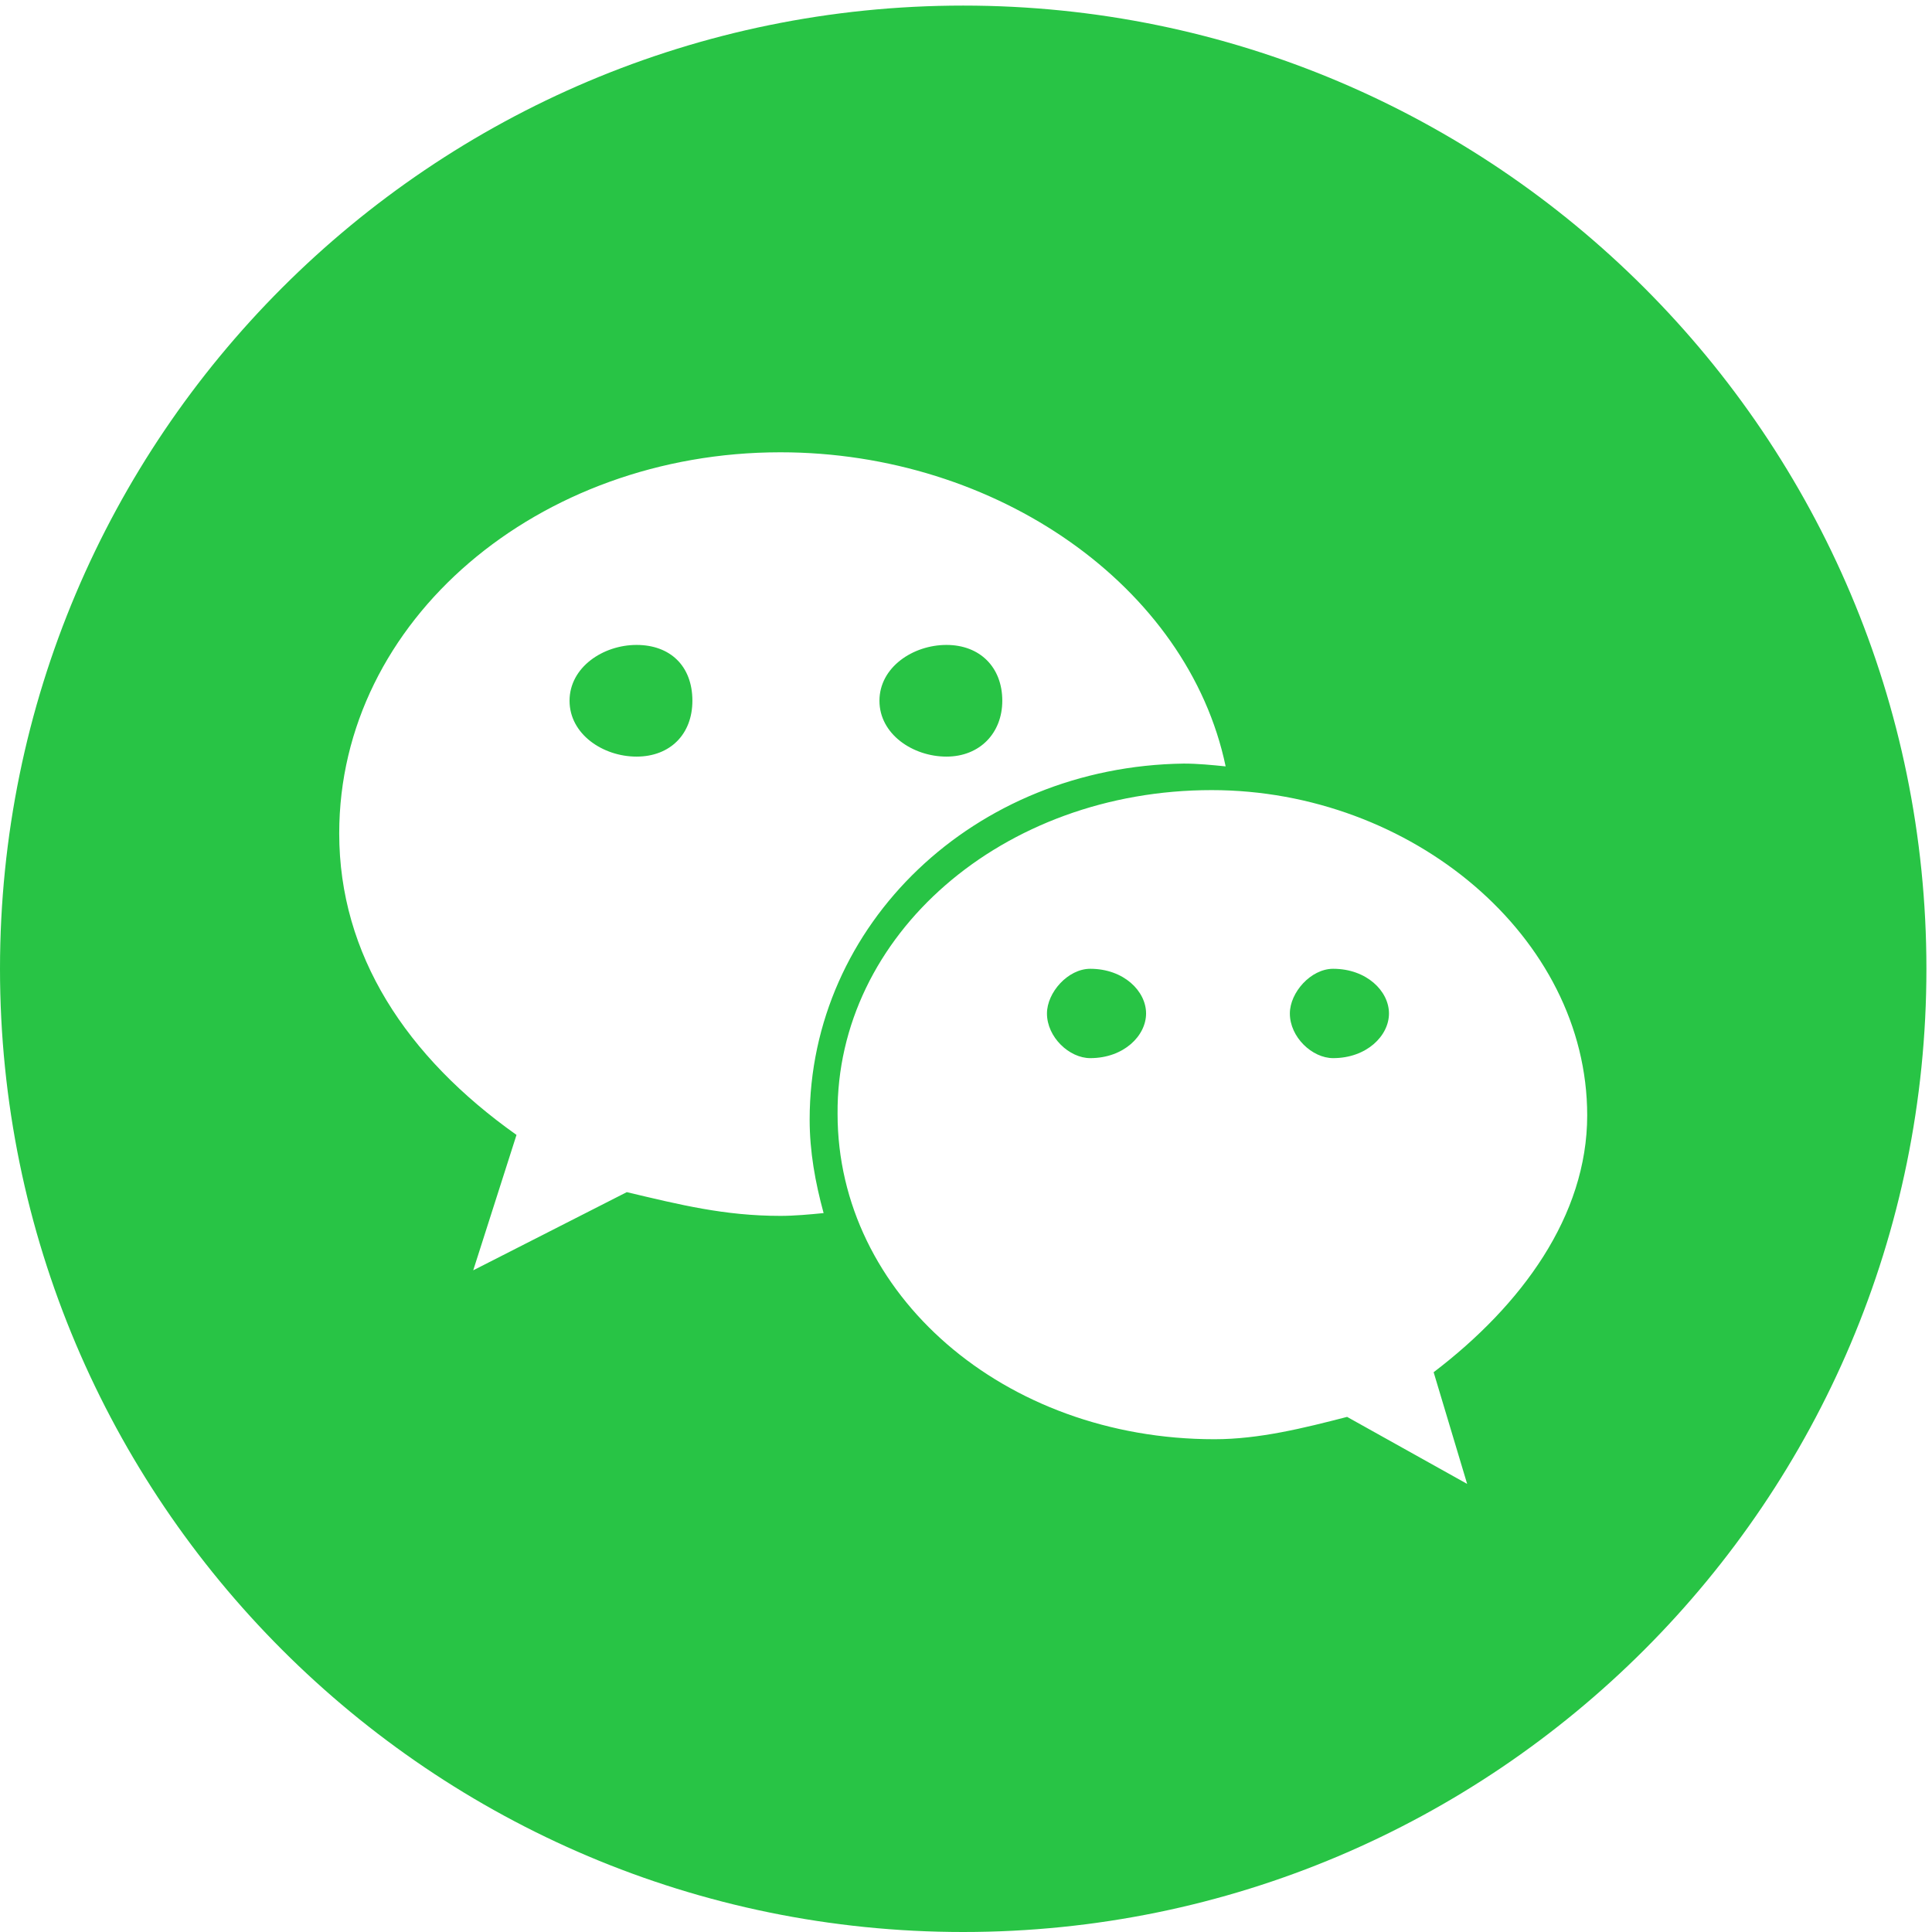
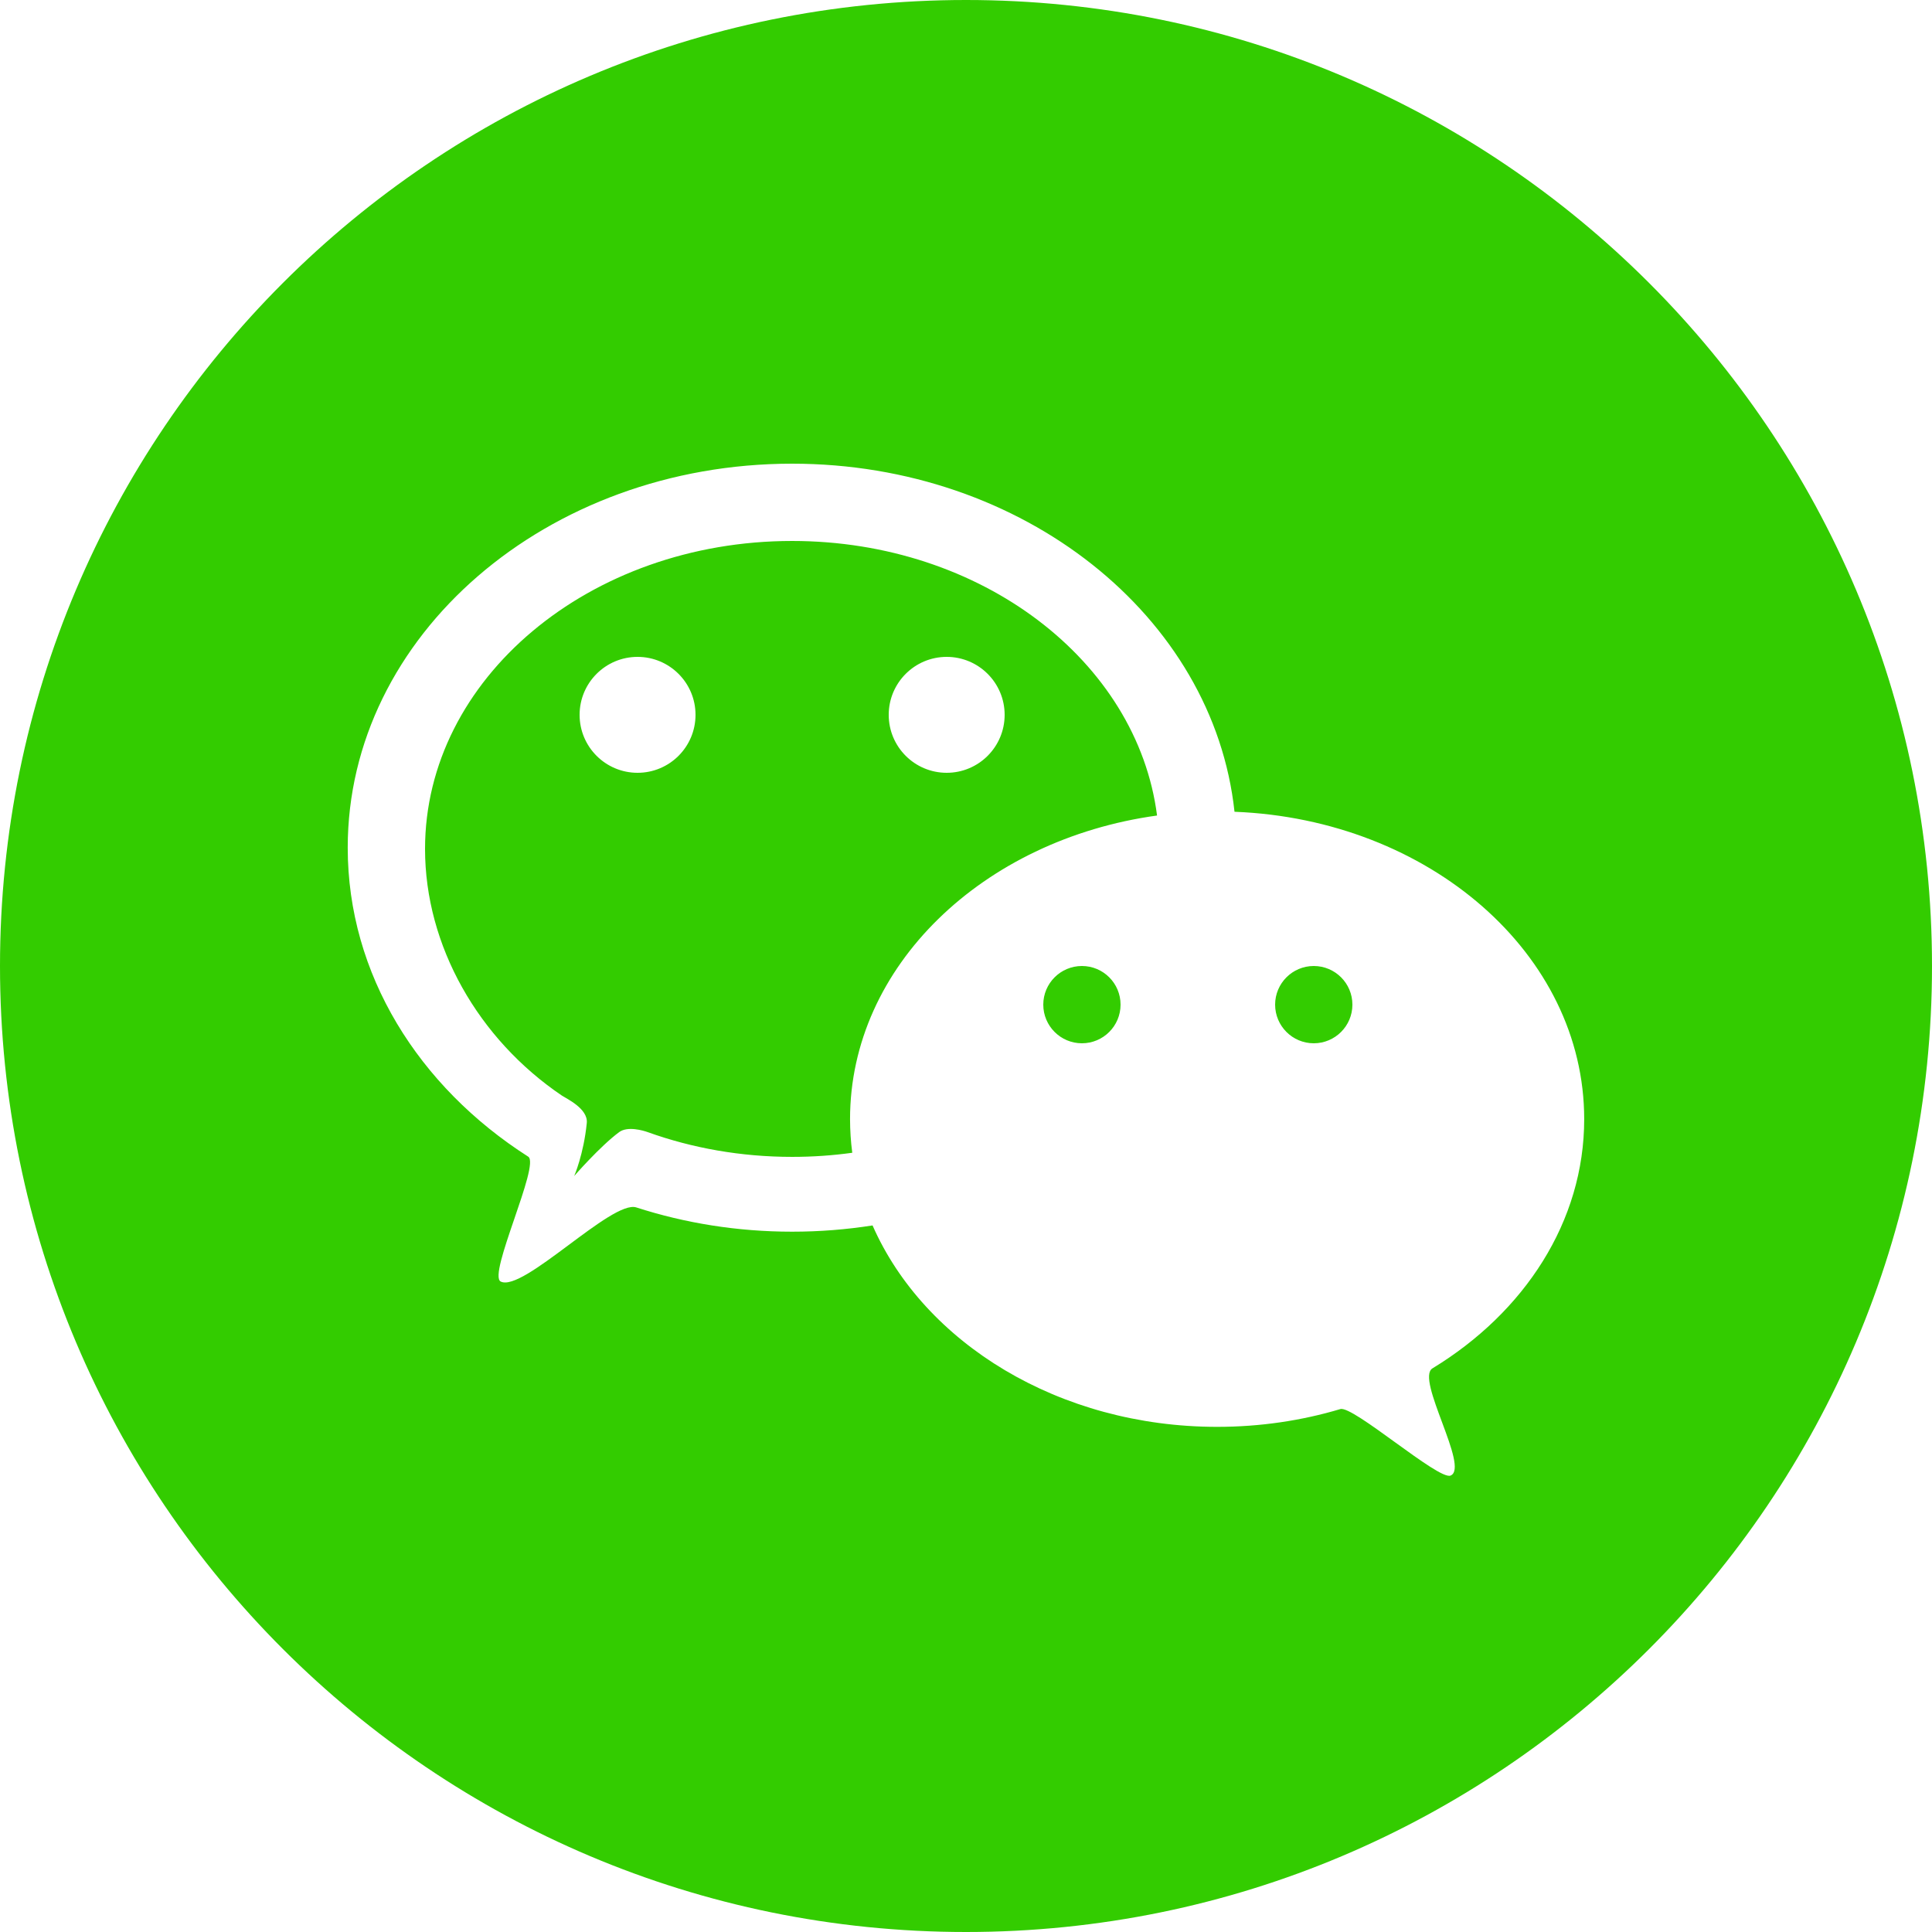
- <svg xmlns="http://www.w3.org/2000/svg" t="1704266166850" class="icon" viewBox="0 0 1024 1024" version="1.1" p-id="7818" width="200" height="200">
-   <path d="M337.387 341.827c-17.757 0-35.514 11.838-35.514 29.595s17.757 29.595 35.514 29.595 29.595-11.838 29.595-29.595c0-18.497-11.838-29.595-29.595-29.595zM577.85 513.48c-11.838 0-22.936 12.578-22.936 23.676 0 12.578 11.838 23.676 22.936 23.676 17.757 0 29.595-11.838 29.595-23.676s-11.838-23.676-29.595-23.676zM501.642 401.017c17.757 0 29.595-12.578 29.595-29.595 0-17.757-11.838-29.595-29.595-29.595s-35.514 11.838-35.514 29.595 17.757 29.595 35.514 29.595zM706.59 513.48c-11.838 0-22.936 12.578-22.936 23.676 0 12.578 11.838 23.676 22.936 23.676 17.757 0 29.595-11.838 29.595-23.676s-11.838-23.676-29.595-23.676z" fill="#28C445" p-id="7819" />
-   <path d="M510.52 2.96C228.624 2.96 0 231.584 0 513.48s228.624 510.52 510.52 510.52 510.52-228.624 510.52-510.52-228.624-510.52-510.52-510.52zM413.595 644.439c-29.595 0-53.272-5.919-81.387-12.578l-81.387 41.434 22.936-71.769c-58.451-41.434-93.965-95.445-93.965-159.815 0-113.202 105.803-201.988 233.803-201.988 114.682 0 216.046 71.029 236.023 166.474-7.399-0.74-14.798-1.48-22.197-1.48-110.983 1.48-198.289 85.087-198.289 188.671 0 17.017 2.96 33.295 7.399 49.572-7.399 0.74-15.538 1.48-22.936 1.48z m346.266 82.867l17.757 59.191-63.63-35.514c-22.936 5.919-46.613 11.838-70.289 11.838-111.723 0-199.769-76.948-199.769-172.393-0.74-94.705 87.306-171.653 198.289-171.653 105.803 0 199.029 77.688 199.029 172.393 0 53.272-34.775 100.624-81.387 136.139z" fill="#28C445" p-id="7820" />
+ <svg xmlns="http://www.w3.org/2000/svg" t="1704276827867" class="icon" viewBox="0 0 1024 1024" version="1.1" p-id="12785" width="200" height="200">
+   <path d="M696.32 552.96c11.302 0 20.48-9.178 20.48-20.48 0-11.321-9.178-20.48-20.48-20.48s-20.48 9.178-20.48 20.48S685.018 552.96 696.32 552.96zM573.44 552.96c11.302 0 20.48-9.178 20.48-20.48 0-11.321-9.178-20.48-20.48-20.48s-20.48 9.178-20.48 20.48S562.138 552.96 573.44 552.96zM501.76 409.6c16.953 0 30.72-13.748 30.72-30.72s-13.767-30.72-30.72-30.72c-16.953 0-30.72 13.748-30.72 30.72C471.04 395.852 484.807 409.6 501.76 409.6zM337.92 409.6c16.953 0 30.72-13.748 30.72-30.72s-13.767-30.72-30.72-30.72c-16.953 0-30.72 13.748-30.72 30.72C307.2 395.852 320.967 409.6 337.92 409.6zM512 1024c282.776 0 512-229.224 512-512S794.776 0 512 0 0 229.224 0 512 229.224 1024 512 1024zM451.717 610.987c-10.354 1.441-21.011 2.181-31.858 2.181-27.155 0-53.02-4.665-76.516-13.103-2.332-0.834-10.695-3.356-15.208 0-10.164 7.547-23.799 23.249-23.799 23.249s5.006-11.416 6.675-28.103c0.759-7.623-10.866-12.971-13.198-14.526-44.241-29.924-72.533-79.36-72.533-130.731 0-90.15 87.097-163.233 194.56-163.233 100.333 0 182.917 63.697 193.422 145.522-92.312 12.743-162.721 79.929-162.721 160.92C450.56 599.192 450.939 605.127 451.717 610.987zM462.469 649.5c-13.824 2.181-28.084 3.319-42.629 3.319-29.07 0-56.87-4.551-82.584-12.857-12.933-4.172-60.151 45.265-71.889 39.272-6.978-3.565 21.087-62.028 14.601-66.181-58.046-37.073-95.668-96.616-95.668-163.764 0-112.412 105.453-203.529 235.52-203.529 122.652 0 223.403 81.01 234.496 184.491 103.177 4.039 185.344 75.435 185.344 162.911 0 54.329-31.687 102.438-80.422 132.096-9.178 5.575 19.892 52.641 9.576 56.832-6.334 2.579-51.693-37.262-58.406-35.252-20.423 6.106-42.401 9.425-65.308 9.425C561.285 756.243 489.832 711.794 462.469 649.5z" fill="#33CC00" p-id="12786" />
</svg>
